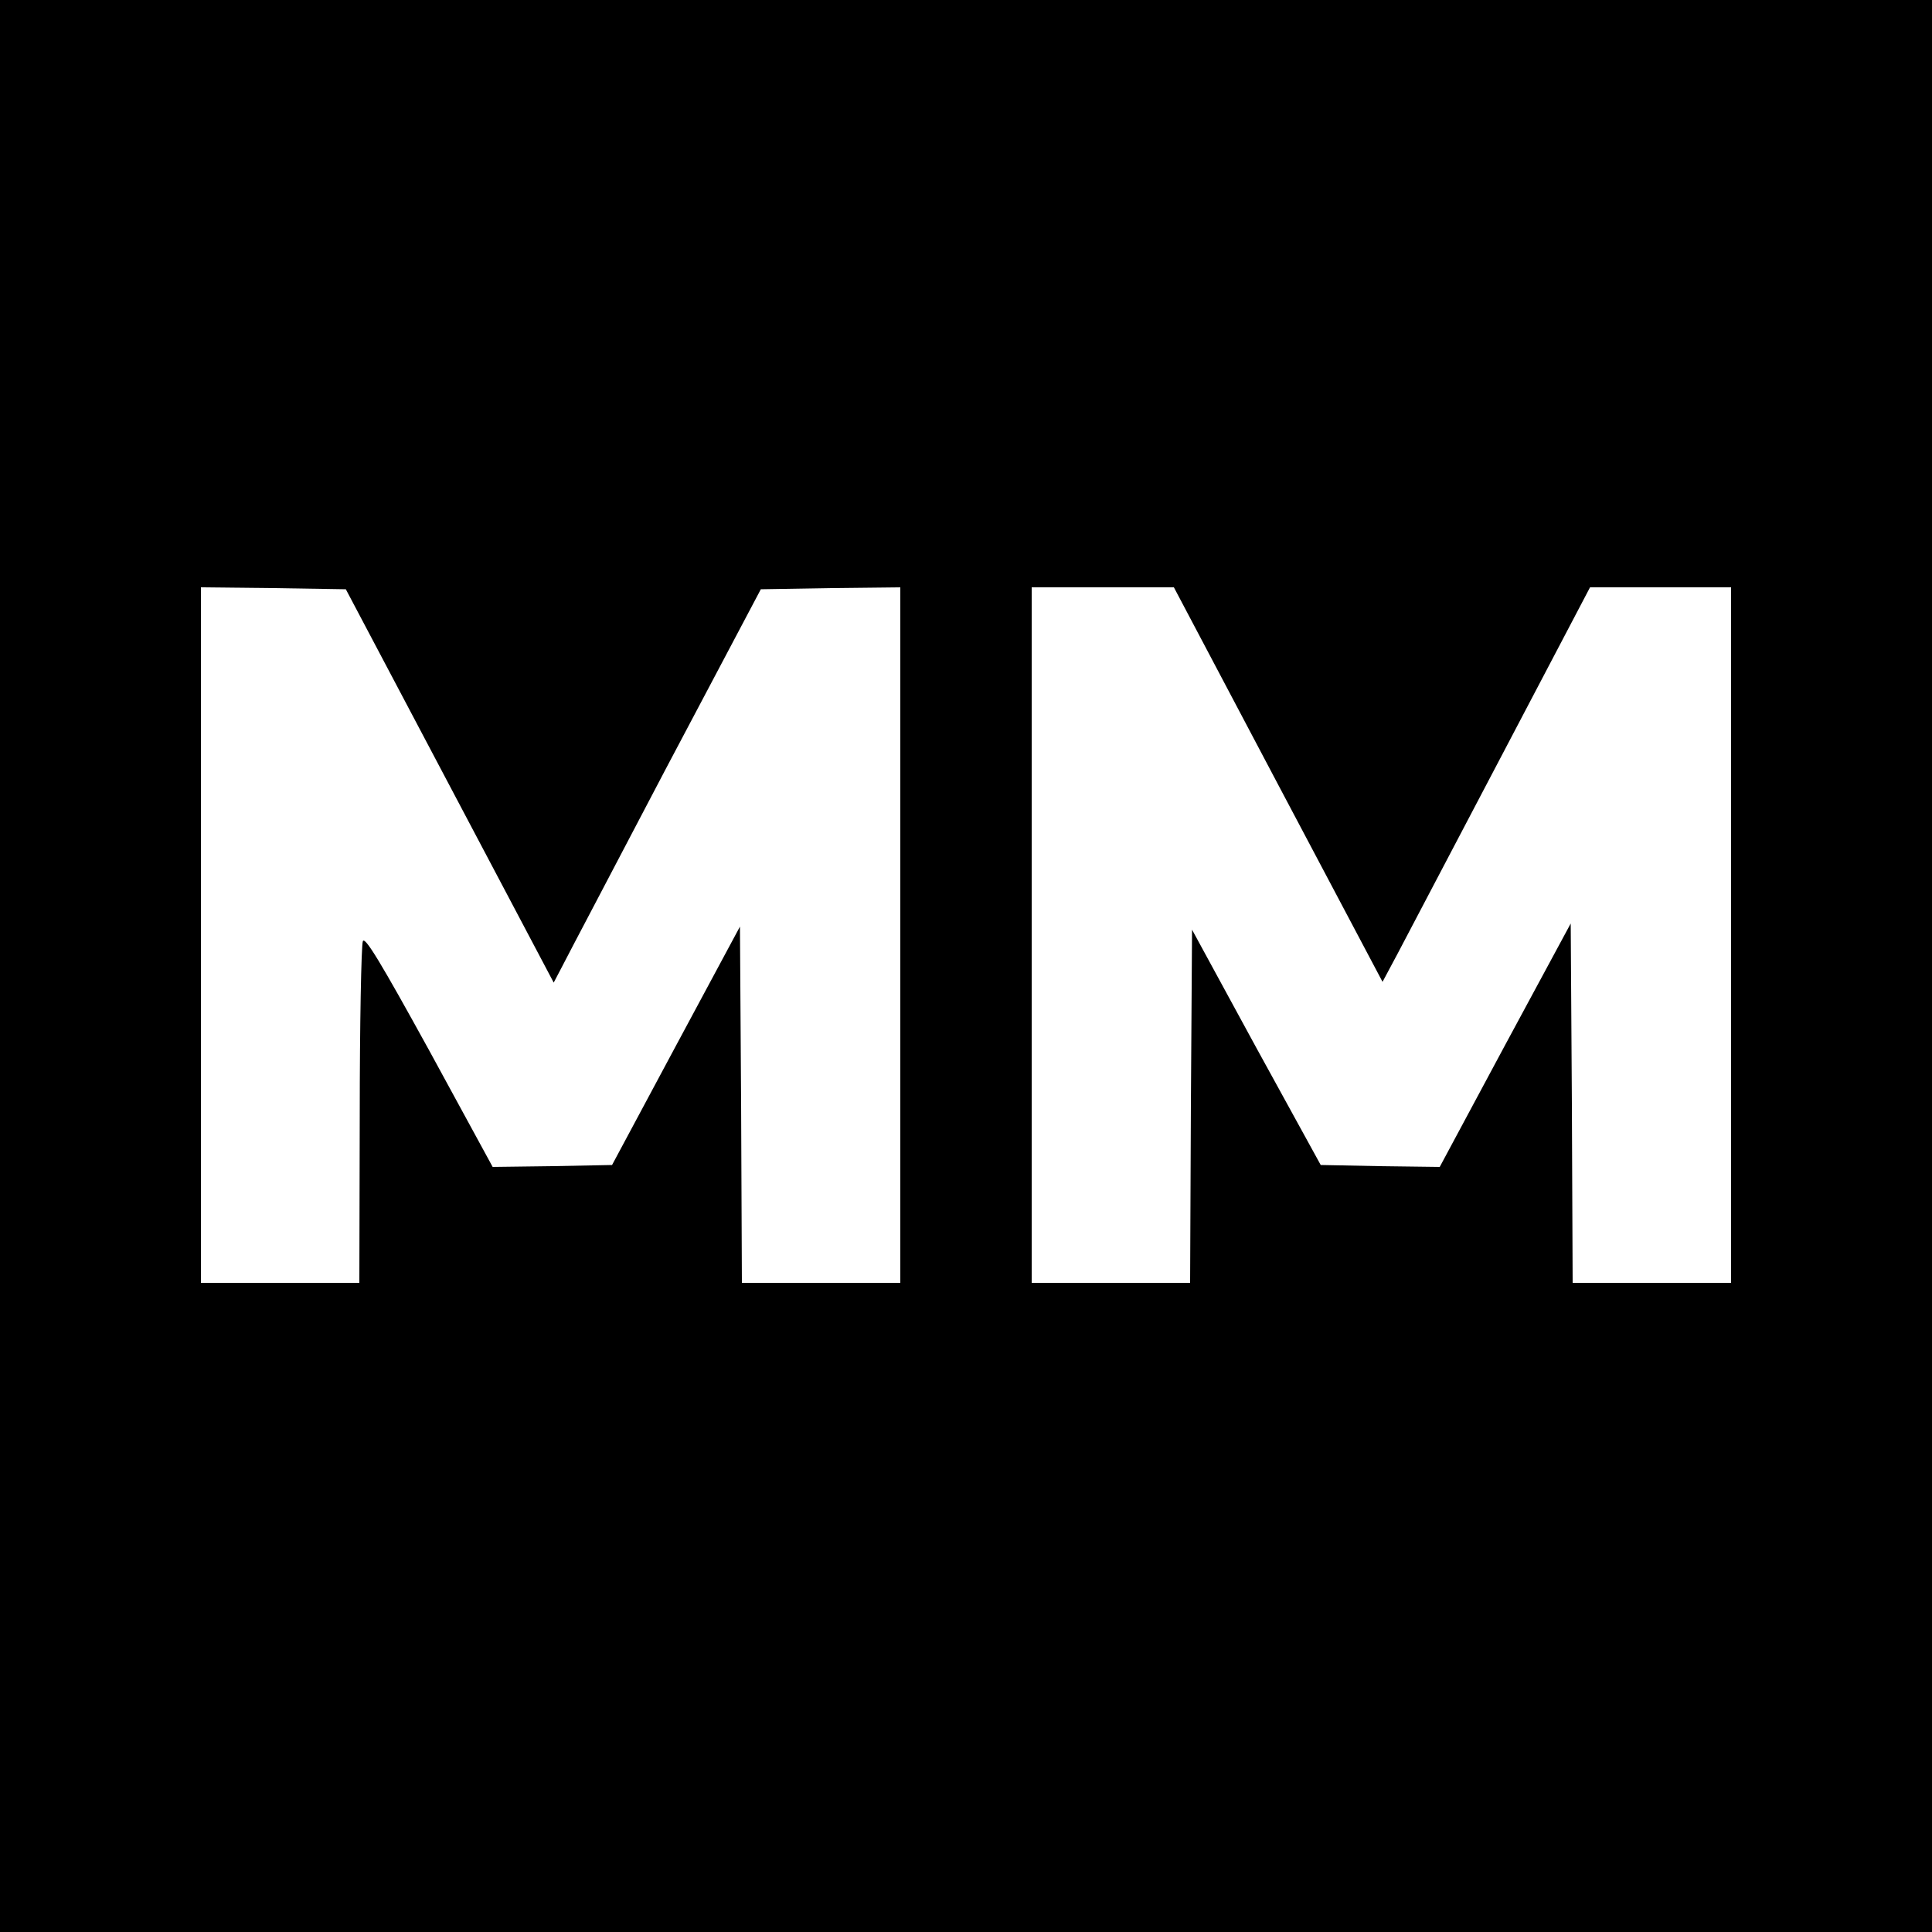
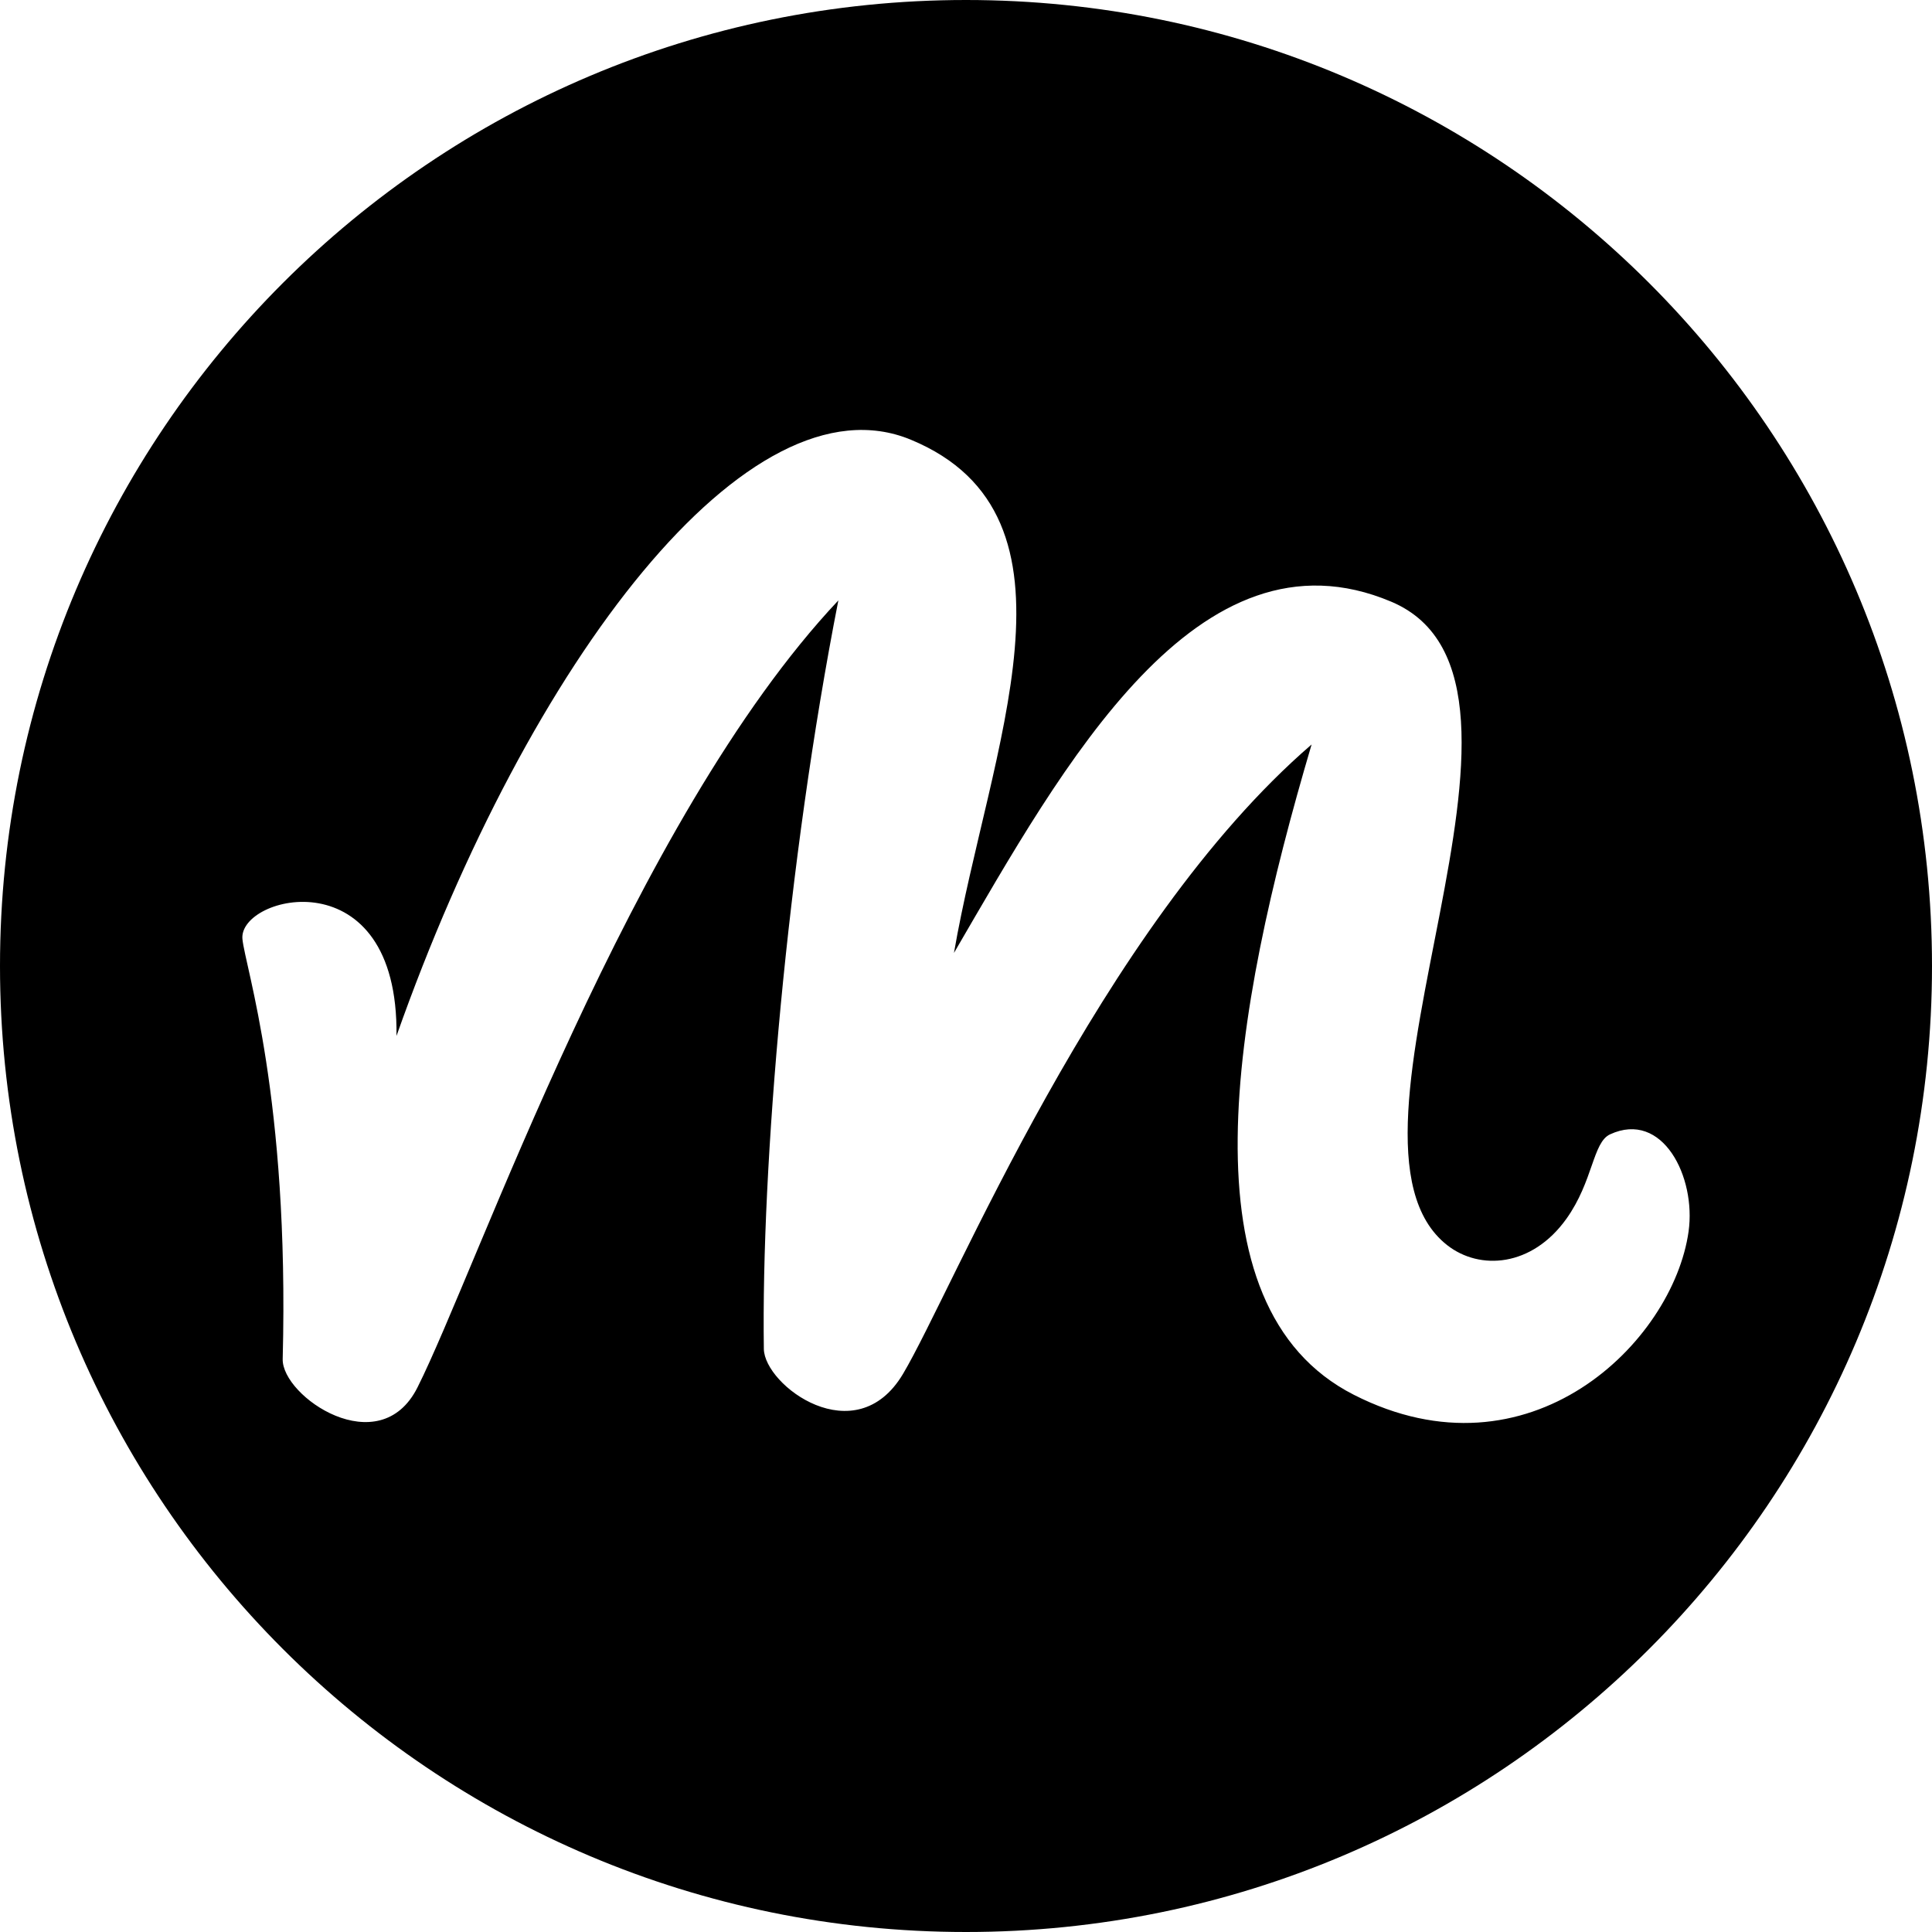
- <svg xmlns="http://www.w3.org/2000/svg" version="1.0" width="500pt" height="500pt" viewBox="0 0 500 500" preserveAspectRatio="xMidYMid meet">
-   <g transform="translate(0,500) scale(0.1,-0.1)" fill="#000000" stroke="none">
-     <path d="M0 2500 l0 -2500 2500 0 2500 0 0 2500 0 2500 -2500 0 -2500 0 0 -2500z m1164 466 l269 -509 23 44 c12 24 133 253 267 509 l246 465 180 3 181 2 0 -900 0 -900 -205 0 -205 0 -2 461 -3 461 -166 -309 -165 -308 -155 -3 -154 -2 -164 301 c-126 229 -167 297 -172 283 -4 -11 -8 -214 -8 -451 l-1 -433 -205 0 -205 0 0 900 0 900 188 -2 187 -3 269 -509z m2144 3 l270 -510 39 73 c21 40 142 270 268 510 l230 438 183 0 182 0 0 -900 0 -900 -205 0 -205 0 -2 465 -3 465 -170 -315 -169 -315 -154 2 -154 3 -167 304 -166 305 -3 -457 -2 -457 -205 0 -205 0 0 900 0 900 184 0 184 0 270 -511z" />
+ <svg xmlns="http://www.w3.org/2000/svg" version="1.1" id="Capa_1" x="0px" y="0px" width="97.75px" height="97.75px" viewBox="0 0 97.75 97.75" style="enable-background:new 0 0 97.75 97.75;" xml:space="preserve">
+   <g>
+     <path d="M48.875,0C21.883,0,0,21.883,0,48.875S21.883,97.75,48.875,97.75S97.75,75.867,97.75,48.875S75.867,0,48.875,0z    M68.494,70.568c-8.771-4.469-6.18-19.213-2.133-32.901c-10.721,9.244-18.147,27.606-20.675,31.849   c-2.396,4.02-7.012,0.584-7.039-1.268c-0.133-9.225,1.16-24.568,3.77-37.87C31.957,41.481,24.128,64.221,21.121,70.2   c-1.926,3.831-6.867,0.454-6.818-1.44c0.342-13.269-1.898-19.814-2.037-21.248c-0.215-2.225,7.907-4.232,7.795,4.9   c6.726-19.037,17.84-33.559,26.025-30.164c9.334,3.87,3.951,15.694,2.18,25.966c5.513-9.465,12.322-21.906,22.125-17.771   c9.58,4.045-3.979,27.217,2.828,32.555c1.65,1.294,4.291,1.105,6.034-1.334c1.358-1.903,1.327-3.862,2.207-4.271   c2.66-1.23,4.362,2.153,3.974,4.916C84.643,67.917,77.37,75.091,68.494,70.568z" />
  </g>
+   <g>
+ </g>
+   <g>
+ </g>
+   <g>
+ </g>
+   <g>
+ </g>
+   <g>
+ </g>
+   <g>
+ </g>
+   <g>
+ </g>
+   <g>
+ </g>
+   <g>
+ </g>
+   <g>
+ </g>
+   <g>
+ </g>
+   <g>
+ </g>
+   <g>
+ </g>
+   <g>
+ </g>
+   <g>
+ </g>
</svg>
